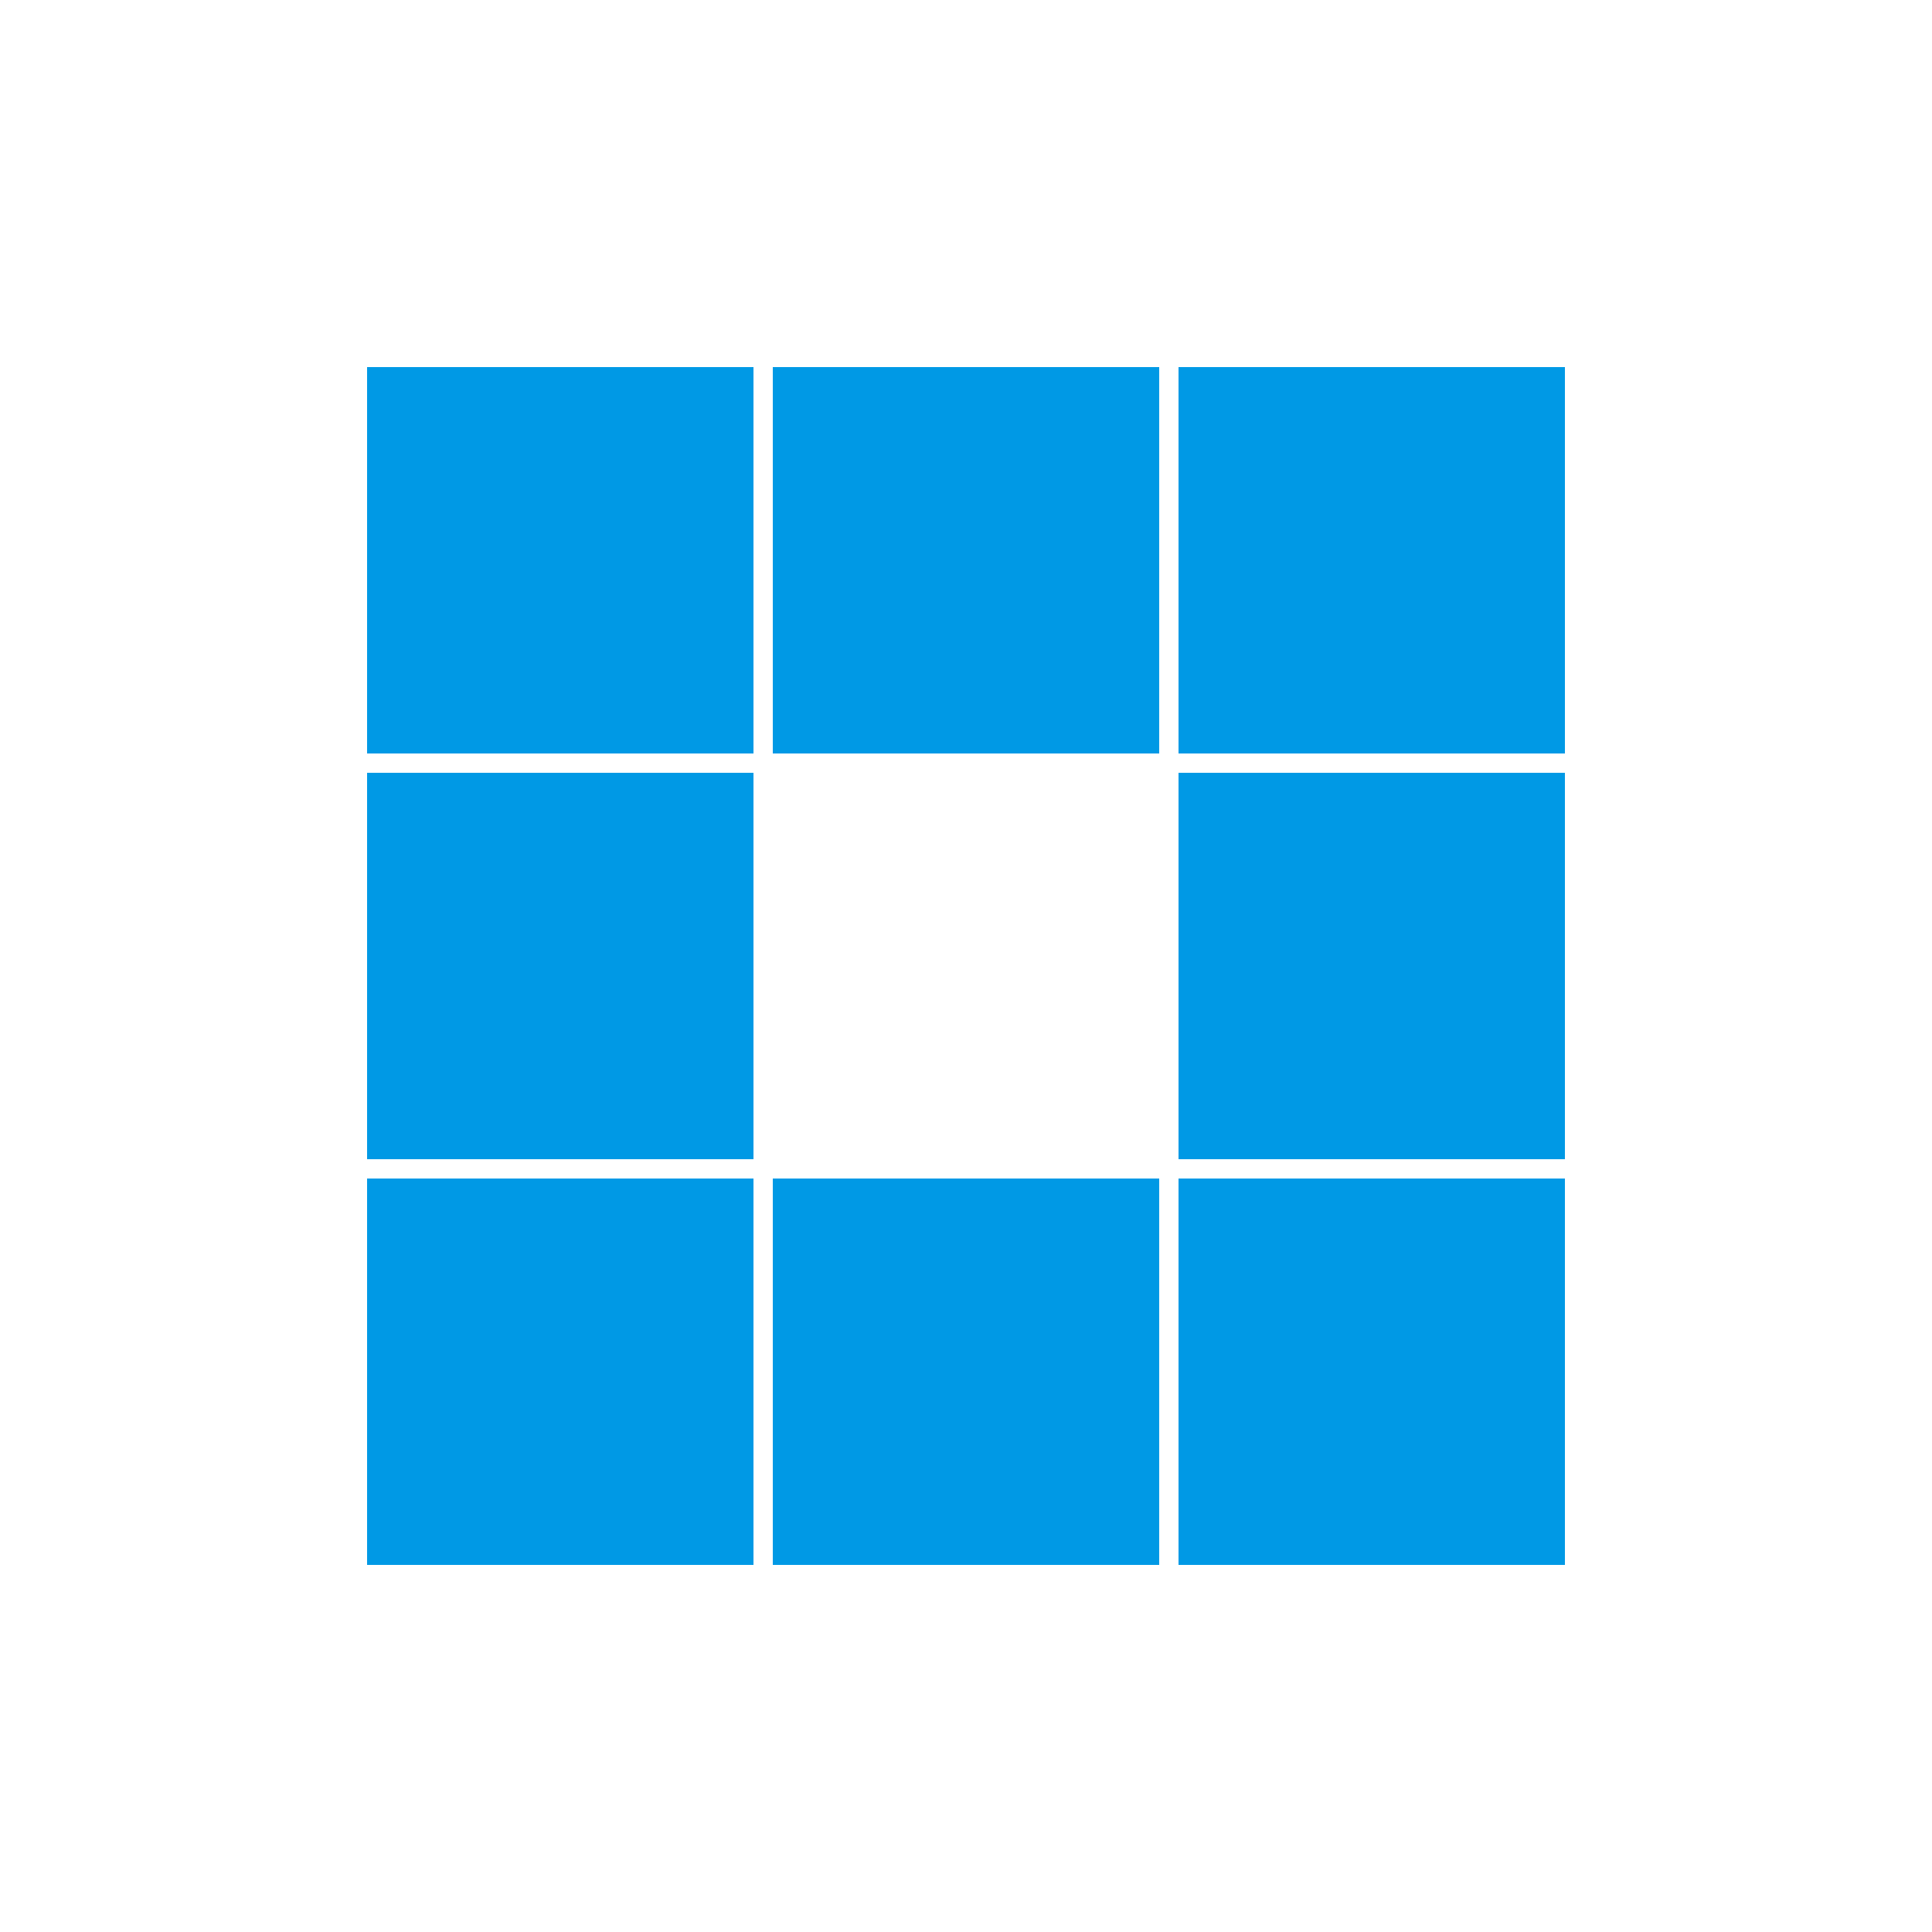
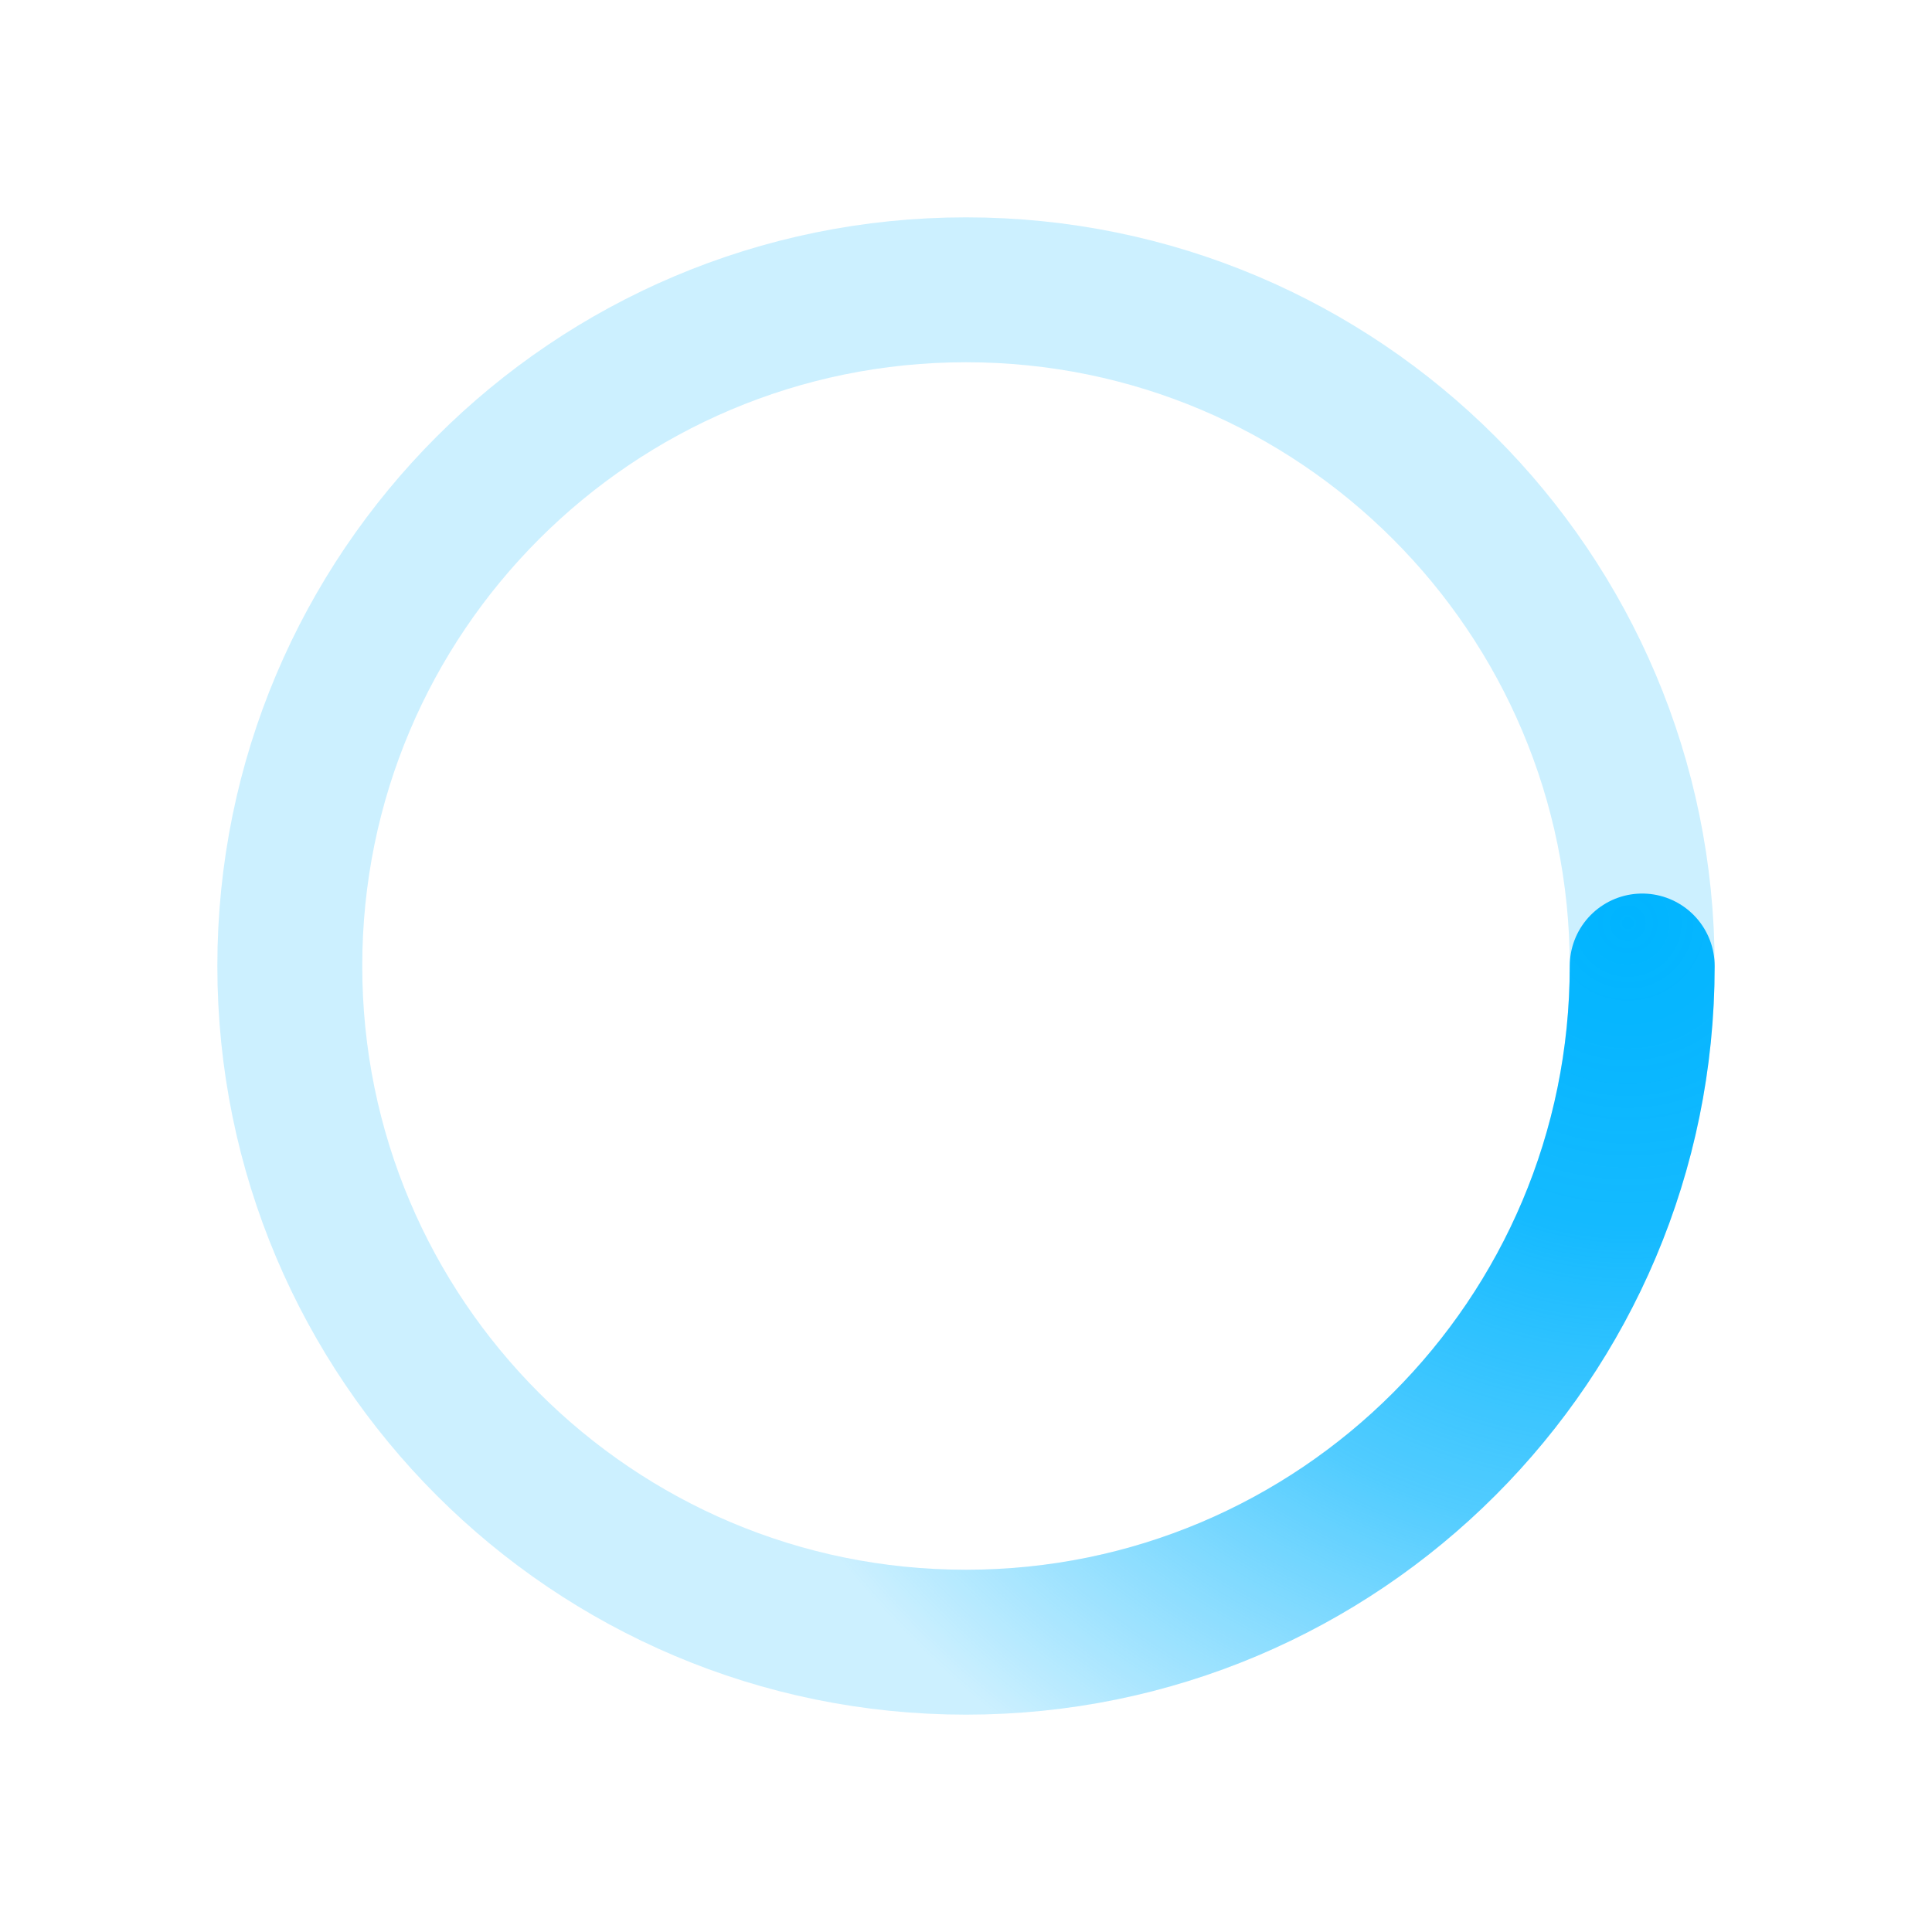
- <svg xmlns="http://www.w3.org/2000/svg" viewBox="0 0 100 100" preserveAspectRatio="xMidYMid" width="200" height="200" style="shape-rendering: auto; display: block; background: rgb(255, 255, 255);">
-   <g>
-     <rect fill="#0099e5" height="20" width="20" y="19" x="19">
-       <animate calcMode="discrete" begin="0s" repeatCount="indefinite" dur="1s" keyTimes="0;0.125;1" values="#ff4c4c;#0099e5;#0099e5" attributeName="fill" />
-     </rect>
-     <rect fill="#0099e5" height="20" width="20" y="19" x="40">
-       <animate calcMode="discrete" begin="0.125s" repeatCount="indefinite" dur="1s" keyTimes="0;0.125;1" values="#ff4c4c;#0099e5;#0099e5" attributeName="fill" />
-     </rect>
-     <rect fill="#0099e5" height="20" width="20" y="19" x="61">
-       <animate calcMode="discrete" begin="0.25s" repeatCount="indefinite" dur="1s" keyTimes="0;0.125;1" values="#ff4c4c;#0099e5;#0099e5" attributeName="fill" />
-     </rect>
-     <rect fill="#0099e5" height="20" width="20" y="40" x="19">
-       <animate calcMode="discrete" begin="0.875s" repeatCount="indefinite" dur="1s" keyTimes="0;0.125;1" values="#ff4c4c;#0099e5;#0099e5" attributeName="fill" />
-     </rect>
-     <rect fill="#0099e5" height="20" width="20" y="40" x="61">
-       <animate calcMode="discrete" begin="0.375s" repeatCount="indefinite" dur="1s" keyTimes="0;0.125;1" values="#ff4c4c;#0099e5;#0099e5" attributeName="fill" />
-     </rect>
-     <rect fill="#0099e5" height="20" width="20" y="61" x="19">
-       <animate calcMode="discrete" begin="0.75s" repeatCount="indefinite" dur="1s" keyTimes="0;0.125;1" values="#ff4c4c;#0099e5;#0099e5" attributeName="fill" />
-     </rect>
-     <rect fill="#0099e5" height="20" width="20" y="61" x="40">
-       <animate calcMode="discrete" begin="0.625s" repeatCount="indefinite" dur="1s" keyTimes="0;0.125;1" values="#ff4c4c;#0099e5;#0099e5" attributeName="fill" />
-     </rect>
-     <rect fill="#0099e5" height="20" width="20" y="61" x="61">
-       <animate calcMode="discrete" begin="0.5s" repeatCount="indefinite" dur="1s" keyTimes="0;0.125;1" values="#ff4c4c;#0099e5;#0099e5" attributeName="fill" />
-     </rect>
-     <g />
-   </g>
+ <svg xmlns="http://www.w3.org/2000/svg" viewBox="0 0 200 200">
+   <radialGradient id="a12" cx=".66" fx=".66" cy=".312" fy=".312" gradientTransform="scale(1.5)">
+     <stop offset="0" stop-color="#00B4FF" />
+     <stop offset=".3" stop-color="#00B4FF" stop-opacity=".9" />
+     <stop offset=".6" stop-color="#00B4FF" stop-opacity=".6" />
+     <stop offset=".8" stop-color="#00B4FF" stop-opacity=".3" />
+     <stop offset="1" stop-color="#00B4FF" stop-opacity="0" />
+   </radialGradient>
+   <circle transform-origin="center" fill="none" stroke="url(#a12)" stroke-width="15" stroke-linecap="round" stroke-dasharray="200 1000" stroke-dashoffset="0" cx="100" cy="100" r="70">
+     <animateTransform type="rotate" attributeName="transform" calcMode="spline" dur="2" values="360;0" keyTimes="0;1" keySplines="0 0 1 1" repeatCount="indefinite" />
+   </circle>
+   <circle transform-origin="center" fill="none" opacity=".2" stroke="#00B4FF" stroke-width="15" stroke-linecap="round" cx="100" cy="100" r="70" />
</svg>
